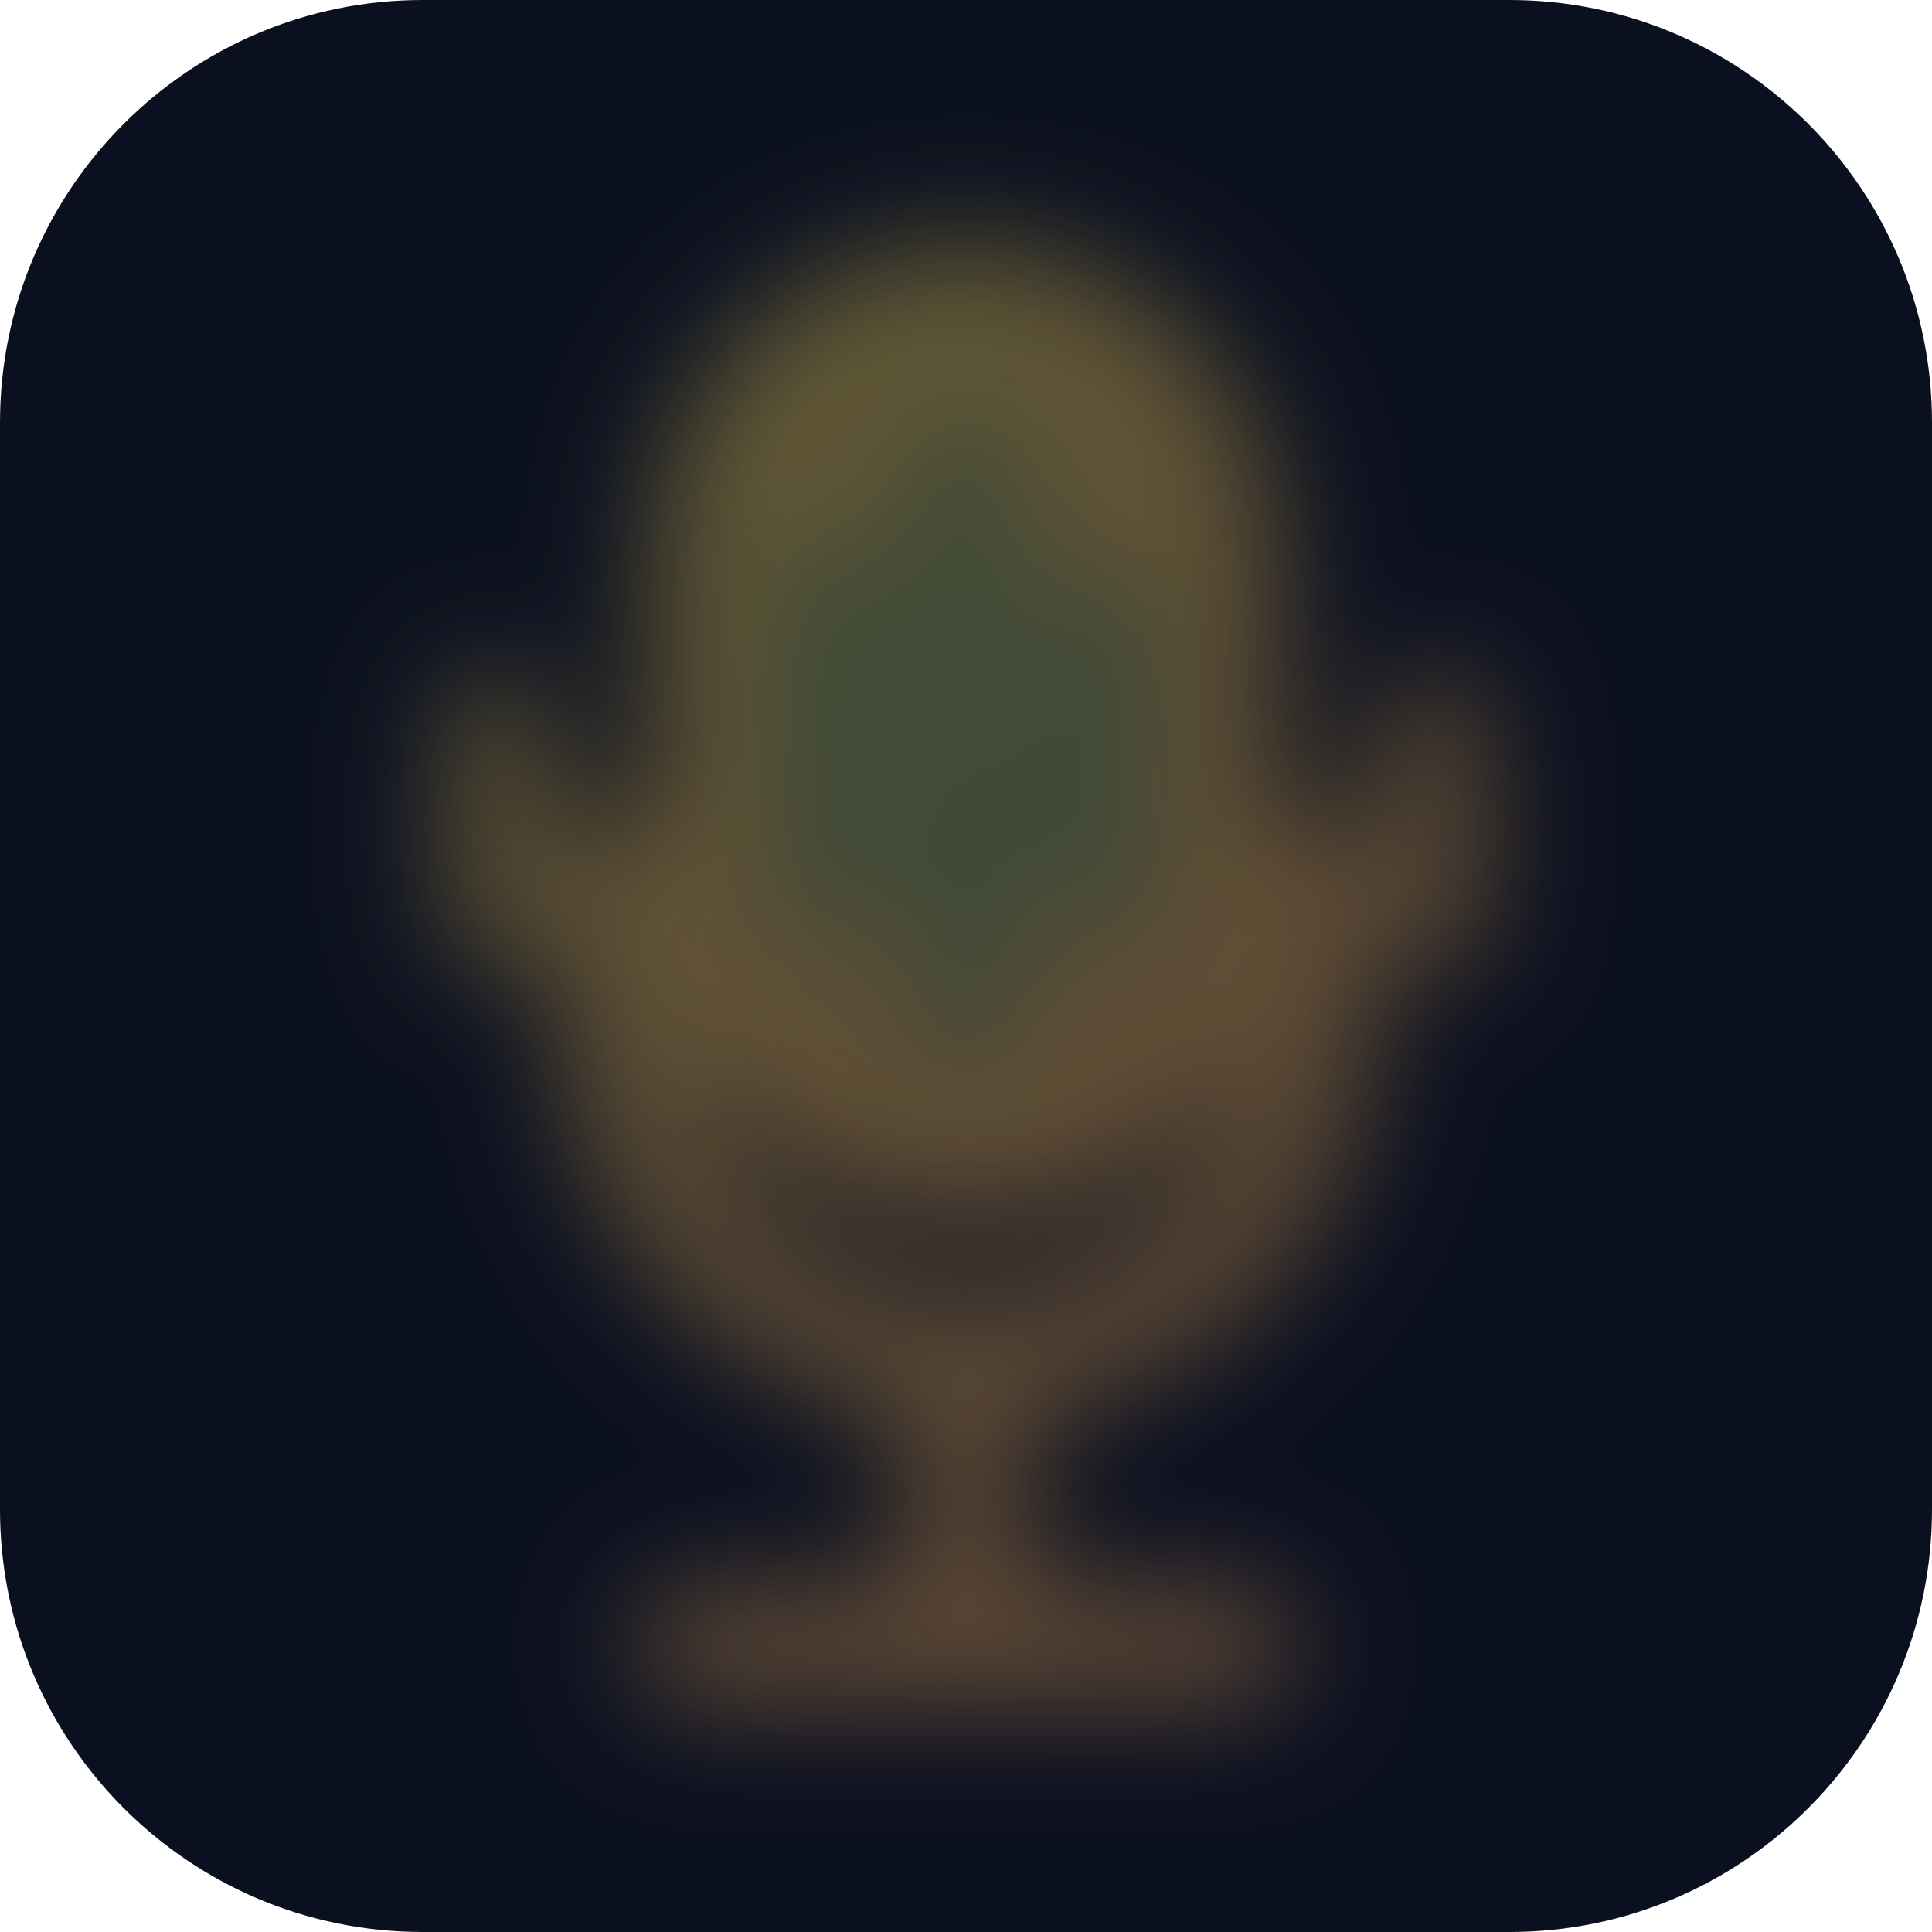
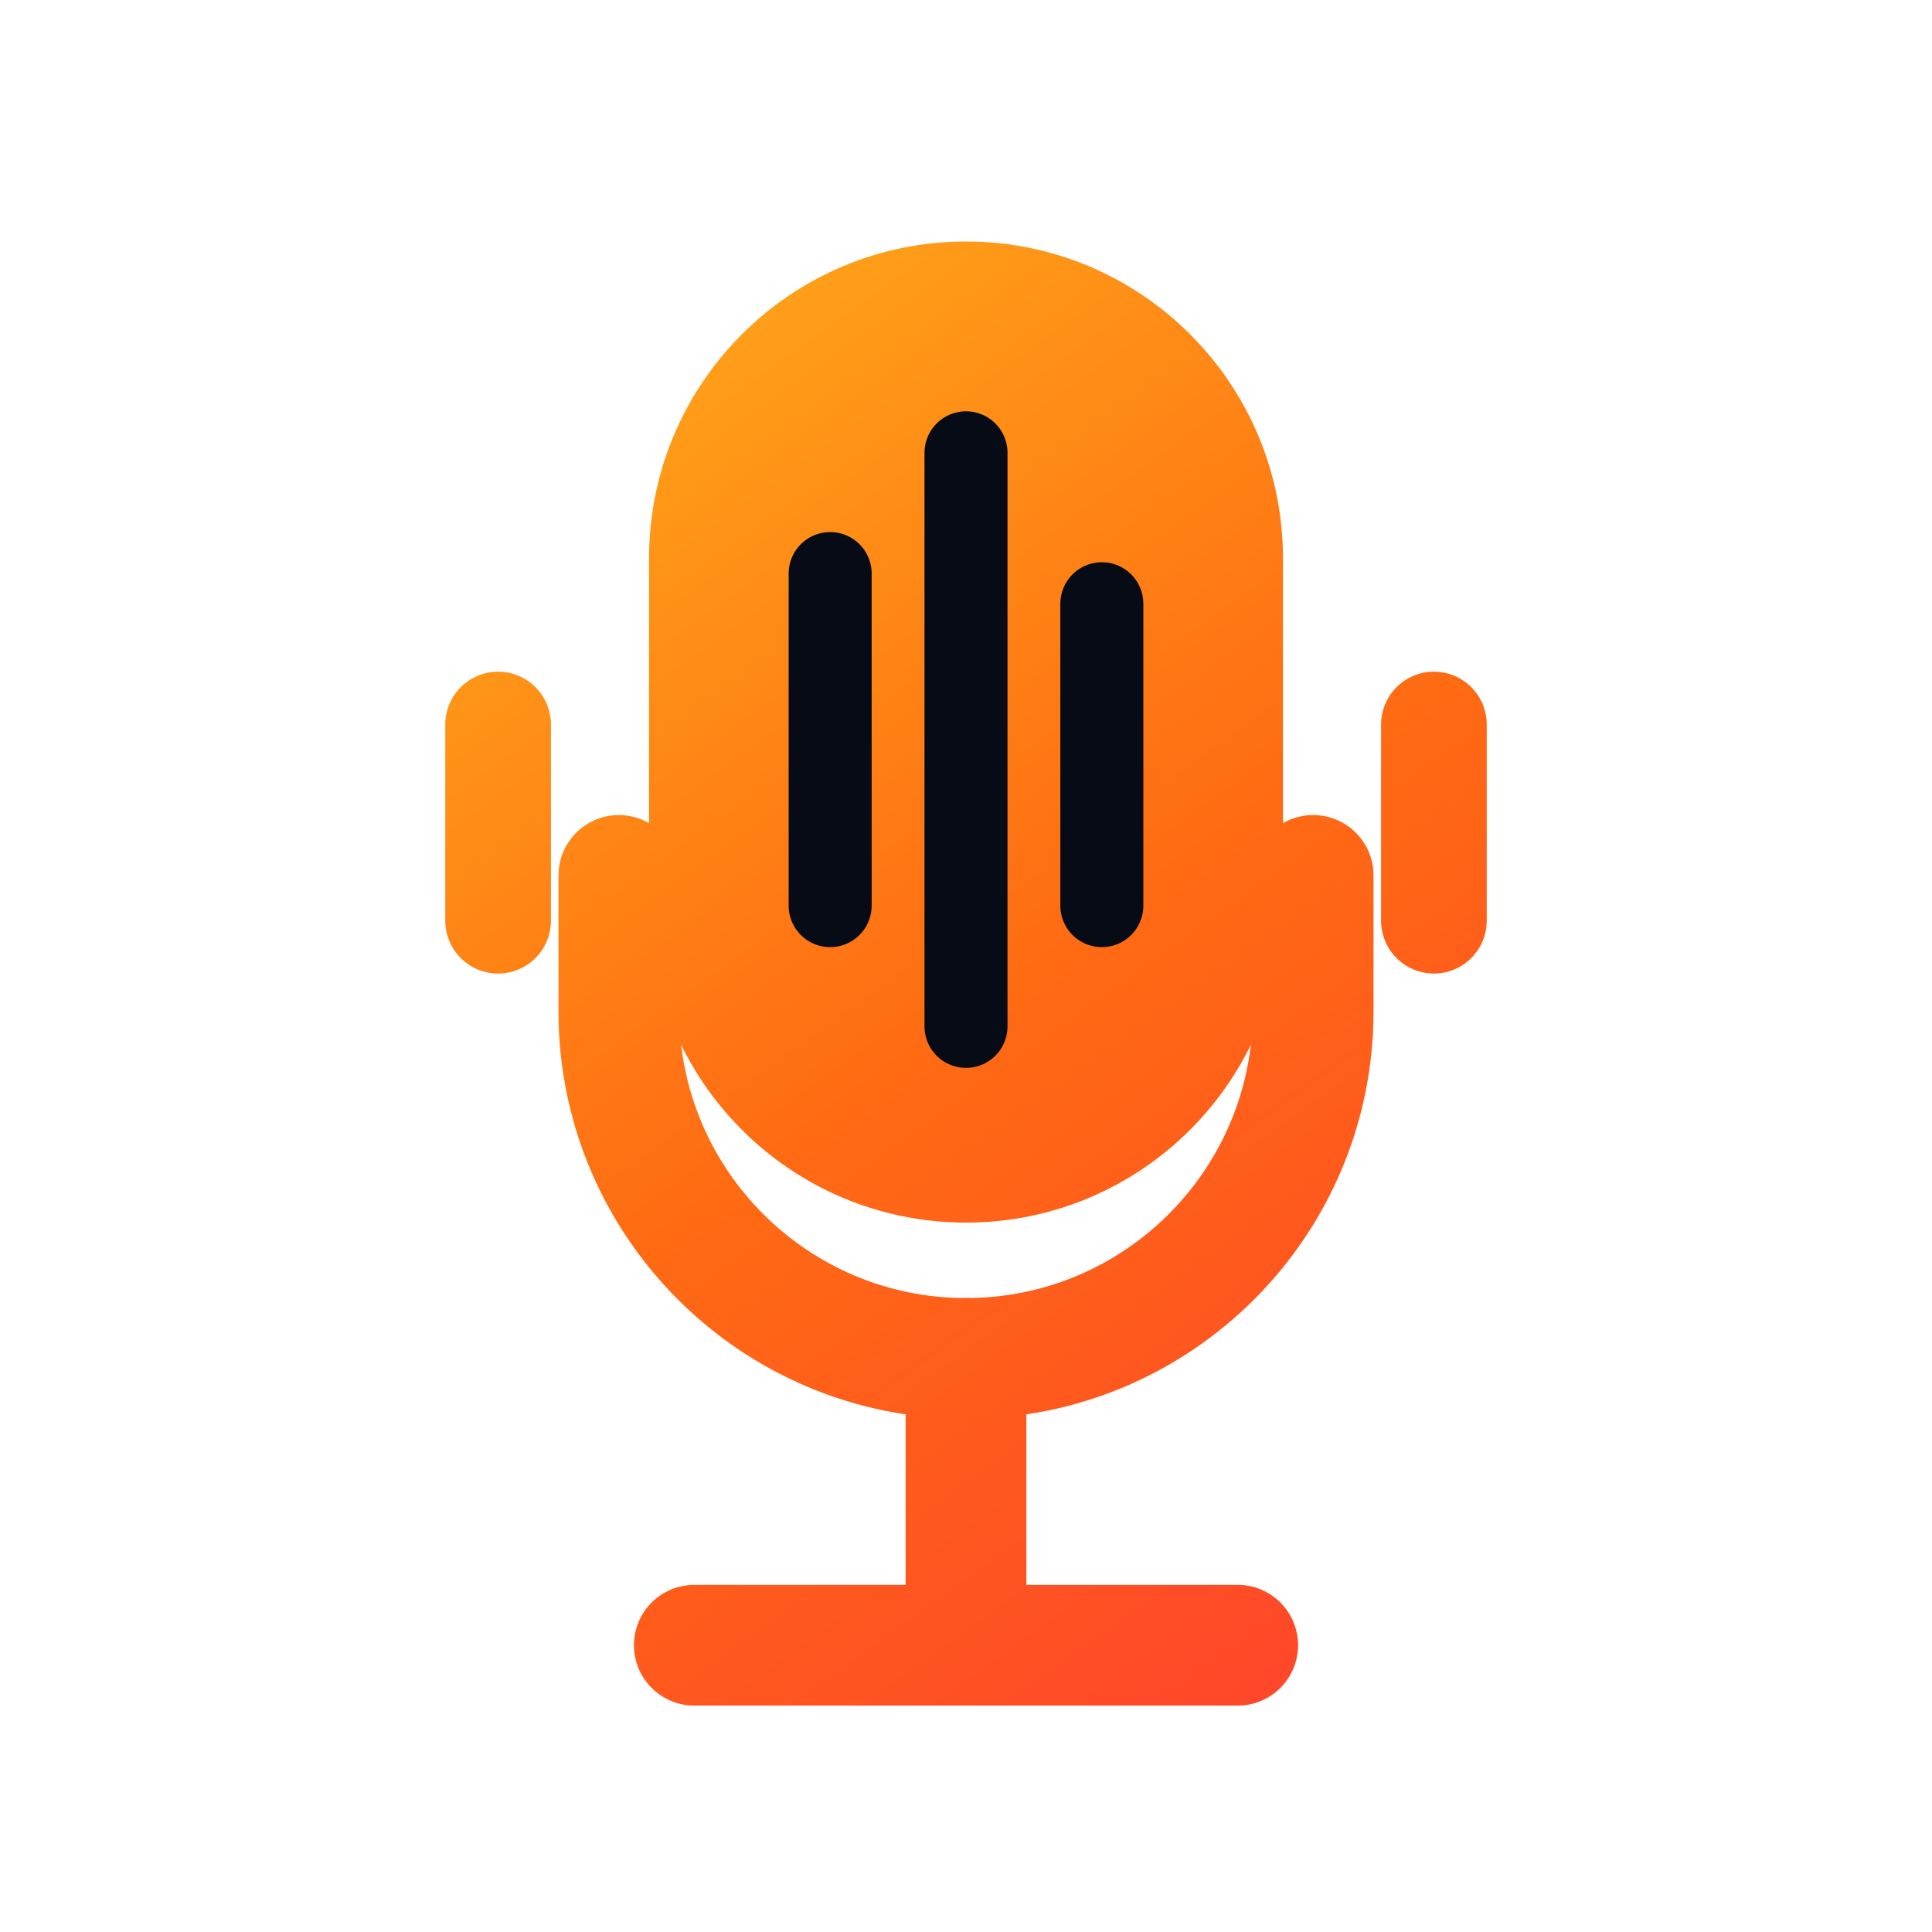
<svg xmlns="http://www.w3.org/2000/svg" viewBox="0 0 128 128" role="img" aria-labelledby="title desc">
  <defs>
    <linearGradient id="g" x1="28" y1="14" x2="101" y2="116" gradientUnits="userSpaceOnUse">
      <stop offset="0" stop-color="#ffb31a" />
      <stop offset="0.52" stop-color="#ff6a13" />
      <stop offset="1" stop-color="#ff3e2f" />
    </linearGradient>
-     <filter id="glow" x="-30%" y="-30%" width="160%" height="160%">
-       <feGaussianBlur stdDeviation="4" result="blur" />
-       <feColorMatrix in="blur" type="matrix" values="1 0 0 0 0  0 1 0 0 0.4  0 0 1 0 0.1  0 0 0 0.35 0" />
-     </filter>
  </defs>
-   <rect width="128" height="128" rx="28" fill="#0b1020" />
-   <g filter="url(#glow)">
+   <g>
    <path d="M64 16c-11.6 0-21 9.4-21 21v23c0 11.6 9.4 21 21 21s21-9.4 21-21V37c0-11.6-9.4-21-21-21Z" fill="url(#g)" />
    <path d="M41 58v9c0 12.7 10.3 23 23 23s23-10.3 23-23v-9" fill="none" stroke="url(#g)" stroke-width="8" stroke-linecap="round" />
    <path d="M64 90v16" fill="none" stroke="url(#g)" stroke-width="8" stroke-linecap="round" />
    <path d="M46 109h36" fill="none" stroke="url(#g)" stroke-width="8" stroke-linecap="round" />
-     <path d="M55 38v22M64 30v38M73 40v20" fill="none" stroke="#0b1020" stroke-width="5.5" stroke-linecap="round" />
+     <path d="M55 38v22M64 30v38M73 40v20" fill="none" stroke="#070b16" stroke-width="5.5" stroke-linecap="round" />
    <path d="M33 48v13M95 48v13" fill="none" stroke="url(#g)" stroke-width="7" stroke-linecap="round" />
  </g>
</svg>
